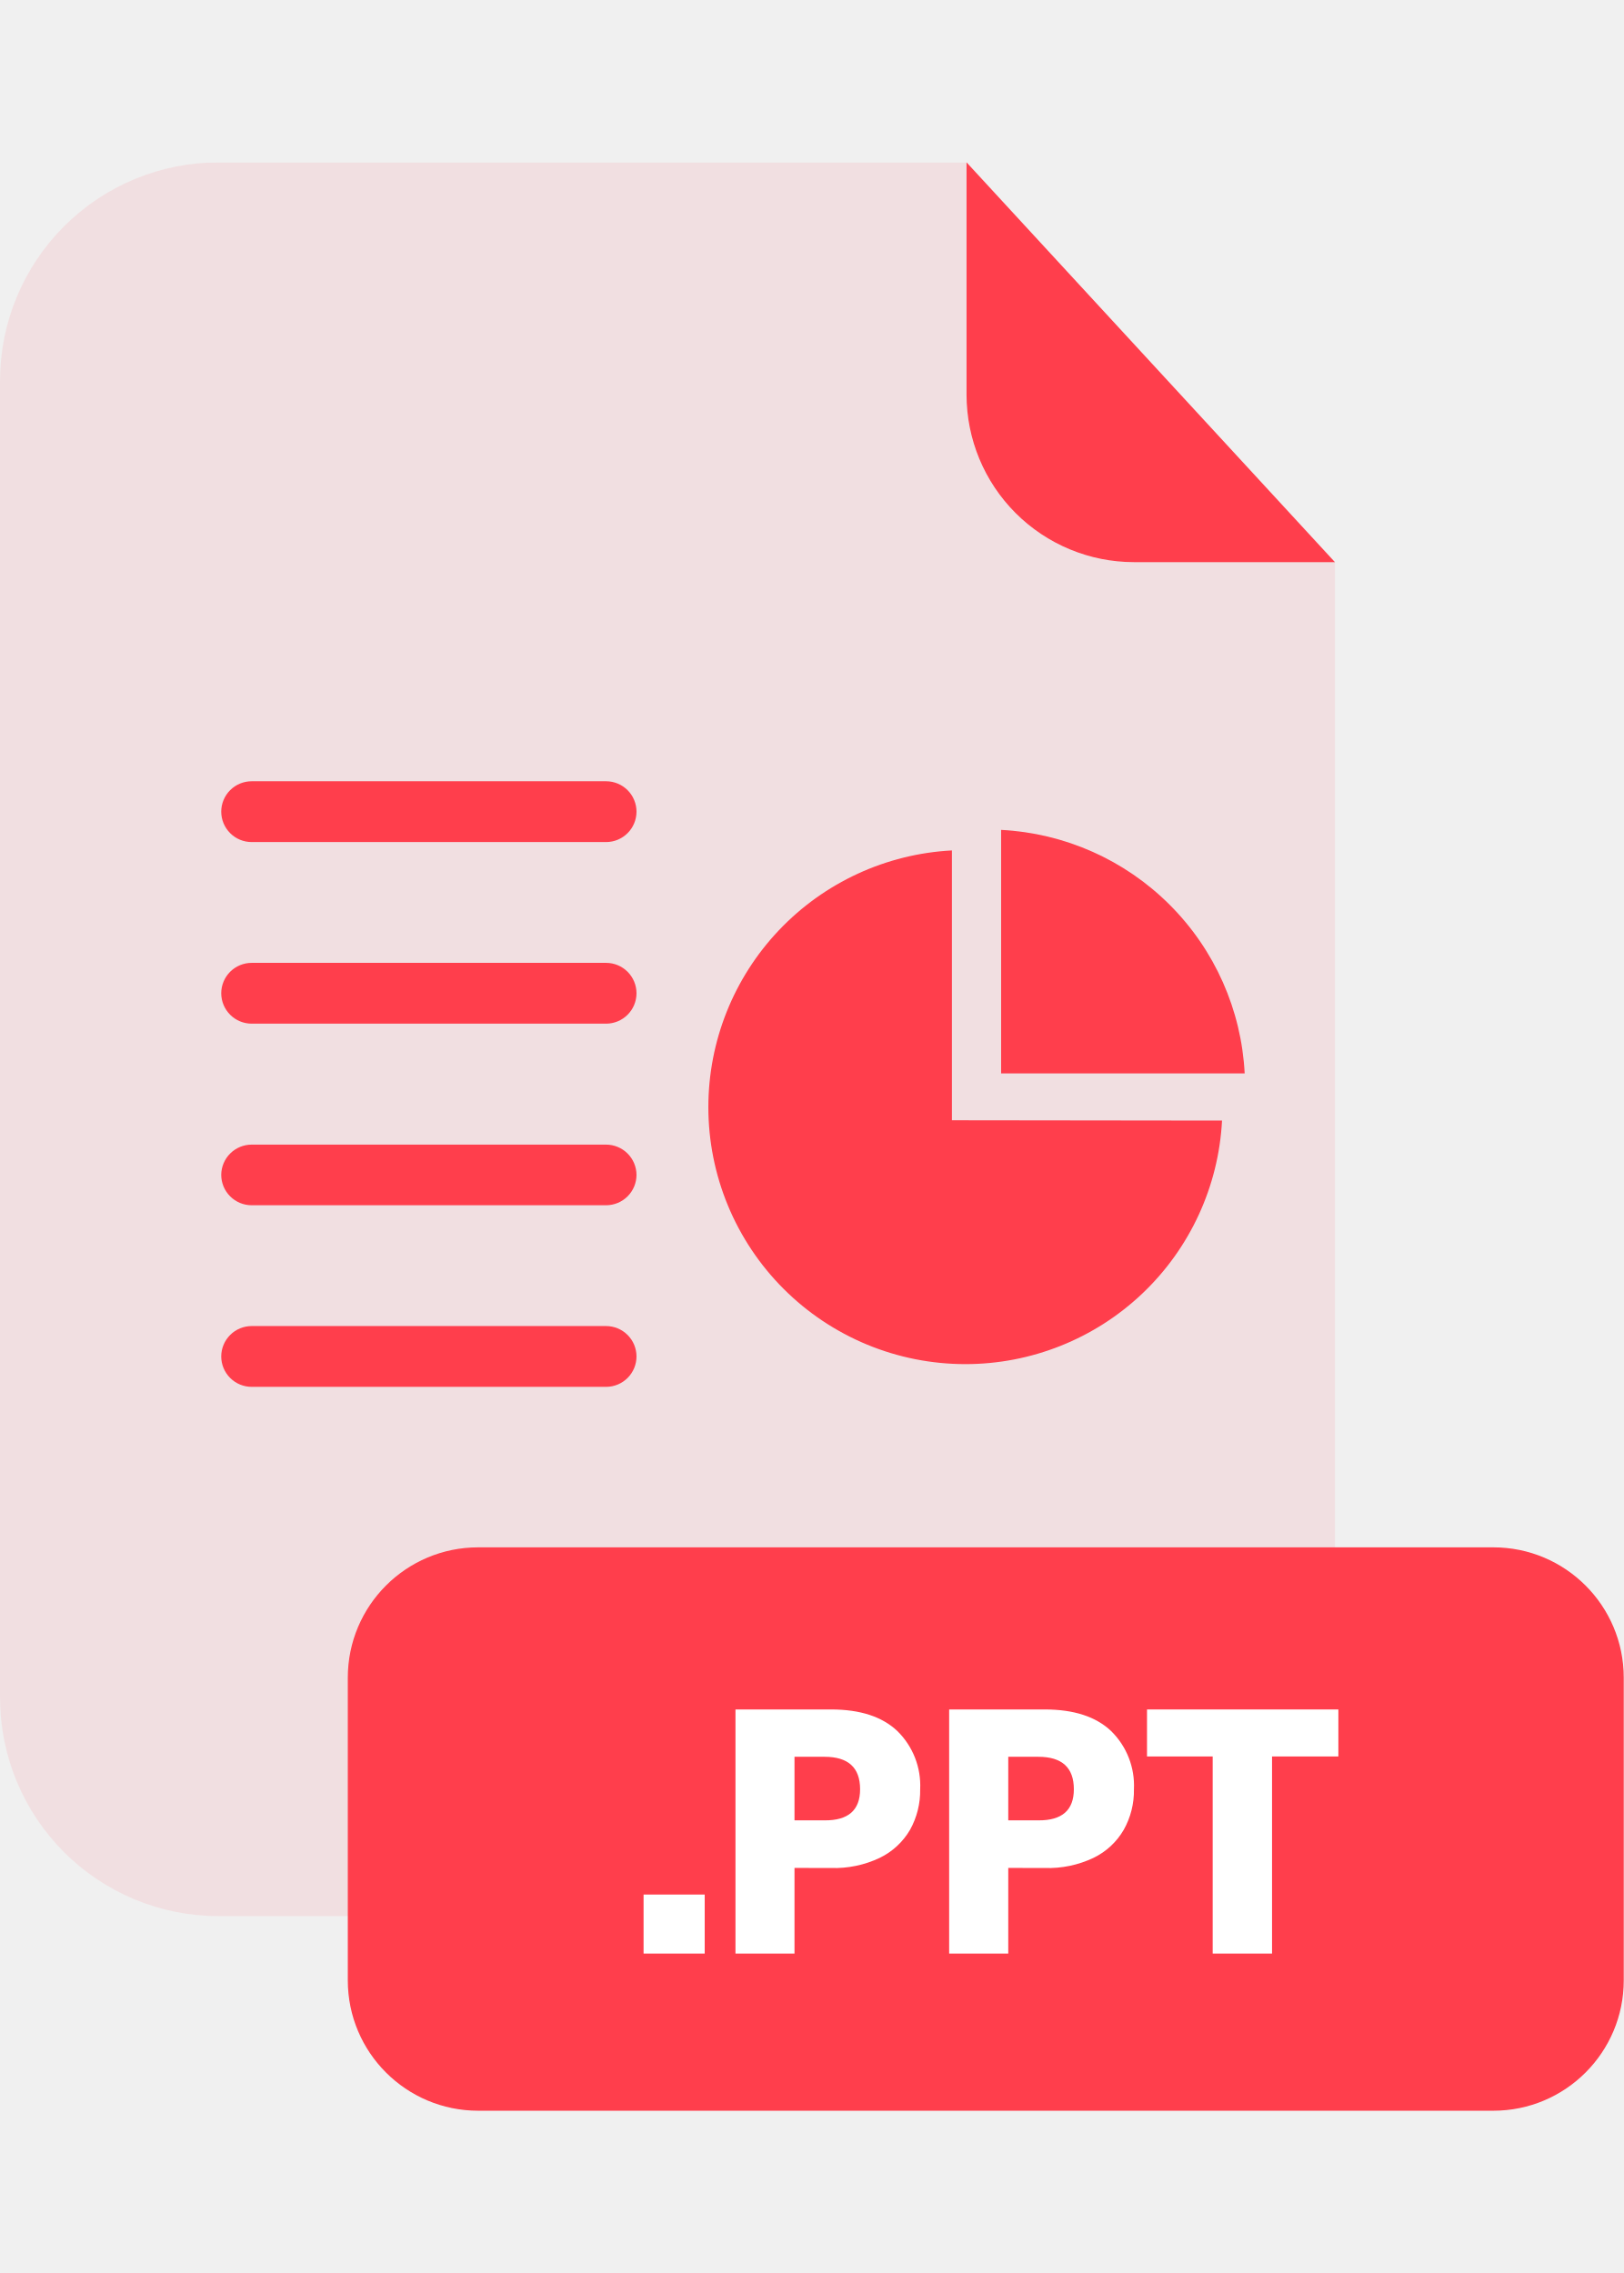
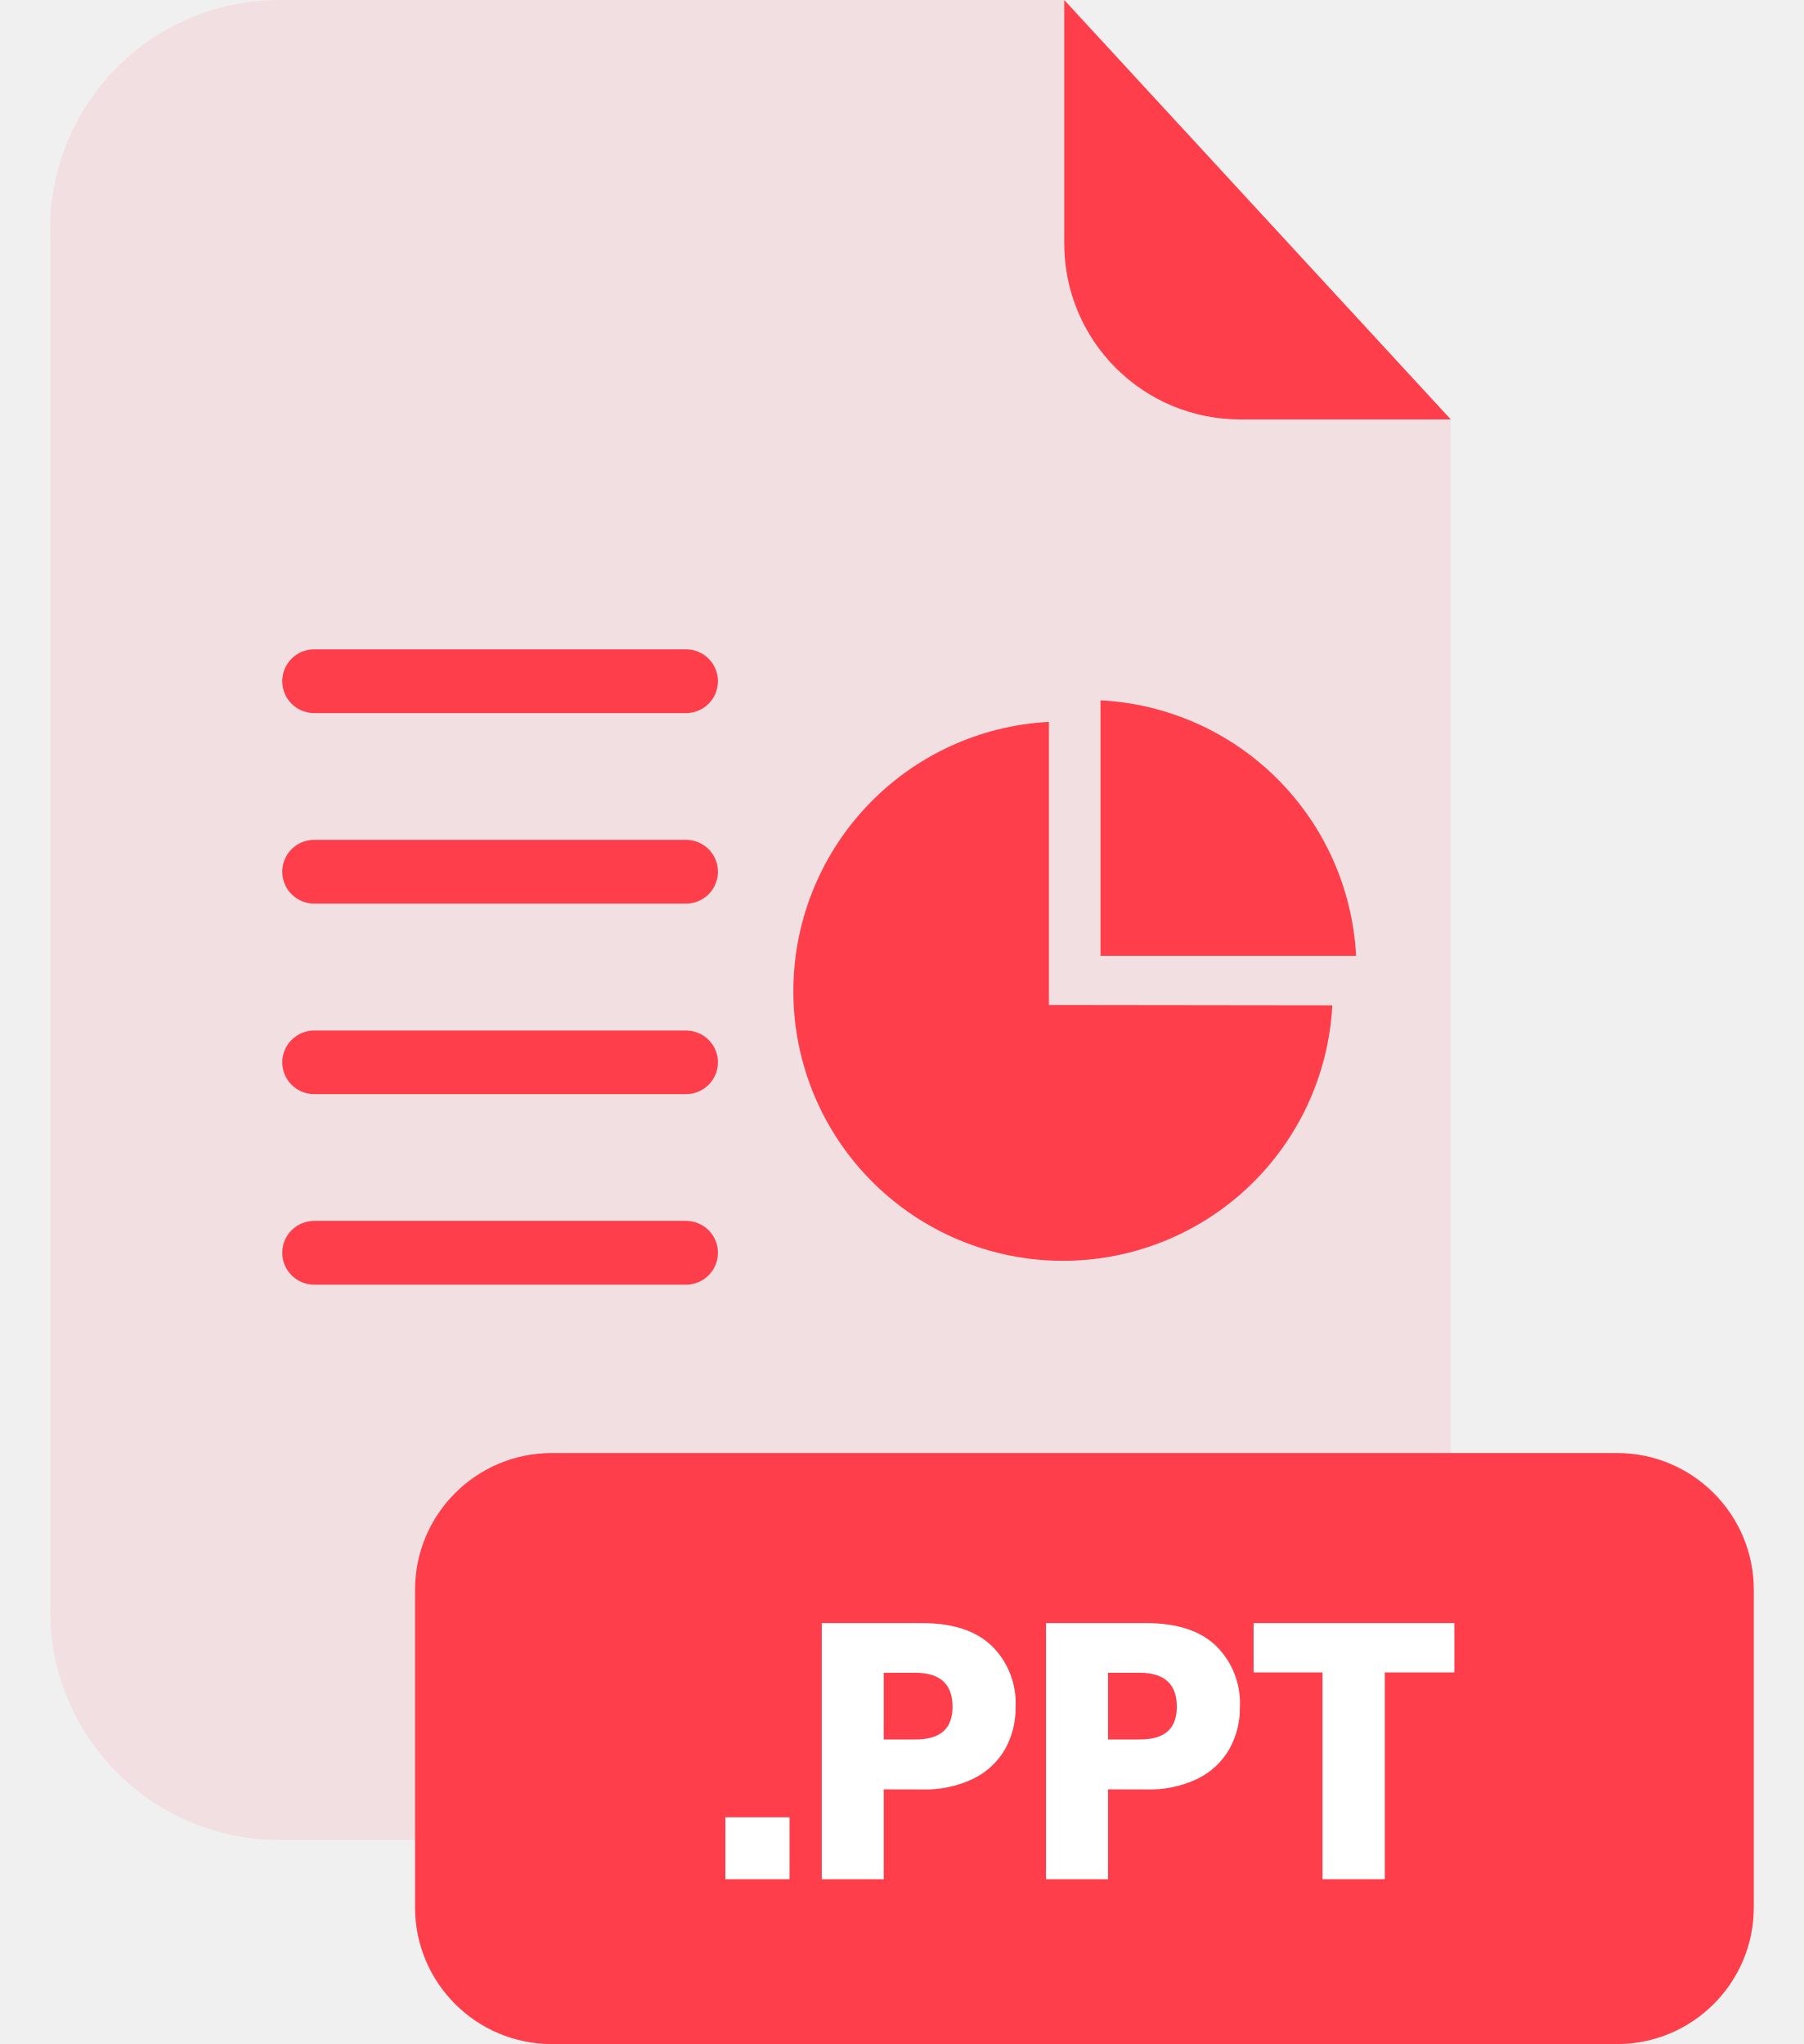
- <svg xmlns="http://www.w3.org/2000/svg" width="20" height="28" viewBox="0 0 200 240" fill="none">
+ <svg xmlns="http://www.w3.org/2000/svg" width="30" height="34" viewBox="0 0 200 240" fill="none">
  <g clip-path="url(#clip0_2_536)">
    <g opacity="0.3">
      <path opacity="0.3" d="M139.67 49.25C134.203 49.245 128.961 47.07 125.095 43.205C121.229 39.339 119.055 34.097 119.05 28.63V0H26.91C19.773 0 12.928 2.835 7.882 7.882C2.835 12.928 0 19.773 0 26.91V189.13C0 196.267 2.835 203.112 7.882 208.158C12.928 213.205 19.773 216.04 26.91 216.04H137.51C141.045 216.041 144.545 215.346 147.811 213.994C151.077 212.643 154.045 210.661 156.545 208.162C159.045 205.663 161.028 202.696 162.381 199.43C163.734 196.165 164.43 192.665 164.43 189.13V49.25H139.67Z" fill="#FF3E4C" />
    </g>
    <path d="M164.43 49.25H139.67C134.203 49.245 128.961 47.07 125.095 43.205C121.229 39.339 119.055 34.097 119.05 28.63V0L164.43 49.25Z" fill="#FF3E4C" />
    <path d="M183.94 170.61H58.9C50.03 170.61 42.84 177.8 42.84 186.67V223.95C42.84 232.82 50.03 240.01 58.9 240.01H183.94C192.81 240.01 200 232.82 200 223.95V186.67C200 177.8 192.81 170.61 183.94 170.61Z" fill="#FF3E4C" />
    <path d="M86.8 213.38V220.65H79.27V213.38H86.8Z" fill="white" />
    <path d="M97.86 210.1V220.65H90.59V190.58H102.37C105.943 190.58 108.663 191.467 110.53 193.24C111.478 194.169 112.218 195.289 112.702 196.524C113.186 197.76 113.404 199.084 113.34 200.41C113.372 202.158 112.94 203.883 112.09 205.41C111.216 206.904 109.918 208.105 108.36 208.86C106.488 209.749 104.431 210.178 102.36 210.11L97.86 210.1ZM105.94 200.41C105.94 197.743 104.48 196.41 101.56 196.41H97.86V204.24H101.56C104.48 204.267 105.94 202.99 105.94 200.41Z" fill="white" />
    <path d="M124.19 210.1V220.65H116.91V190.58H128.69C132.27 190.58 134.993 191.467 136.86 193.24C137.808 194.169 138.548 195.289 139.032 196.524C139.516 197.76 139.734 199.084 139.67 200.41C139.703 202.159 139.268 203.885 138.41 205.41C137.542 206.906 136.247 208.107 134.69 208.86C132.818 209.749 130.761 210.178 128.69 210.11L124.19 210.1ZM132.27 200.41C132.27 197.743 130.81 196.41 127.89 196.41H124.19V204.24H127.89C130.81 204.267 132.27 202.99 132.27 200.41Z" fill="white" />
    <path d="M164.85 190.58V196.37H156.68V220.65H149.37V196.37H141.28V190.58H164.85Z" fill="white" />
    <path d="M74.69 83.73H31C30.007 83.73 29.055 83.336 28.352 82.635C27.649 81.934 27.253 80.983 27.25 79.99C27.25 78.995 27.645 78.042 28.348 77.338C29.052 76.635 30.005 76.24 31 76.24H74.65C75.644 76.24 76.599 76.635 77.302 77.338C78.005 78.042 78.4 78.995 78.4 79.99C78.397 80.976 78.007 81.921 77.312 82.621C76.618 83.321 75.676 83.719 74.69 83.73Z" fill="#FF3E4C" />
    <path d="M74.69 106.1H31C30.007 106.1 29.055 105.706 28.352 105.005C27.649 104.304 27.253 103.353 27.25 102.36C27.25 101.366 27.645 100.412 28.348 99.708C29.052 99.005 30.005 98.61 31 98.61H74.65C75.644 98.61 76.599 99.005 77.302 99.708C78.005 100.412 78.4 101.366 78.4 102.36C78.397 103.346 78.007 104.291 77.312 104.991C76.618 105.691 75.676 106.09 74.69 106.1Z" fill="#FF3E4C" />
    <path d="M74.69 128.47H31C30.005 128.47 29.052 128.075 28.348 127.372C27.645 126.668 27.25 125.715 27.25 124.72C27.258 123.731 27.657 122.784 28.359 122.088C29.061 121.391 30.011 121 31 121H74.65C75.643 121 76.595 121.394 77.298 122.095C78.001 122.796 78.397 123.747 78.4 124.74C78.395 125.724 78.003 126.667 77.309 127.365C76.615 128.063 75.674 128.459 74.69 128.47Z" fill="#FF3E4C" />
    <path d="M74.69 150.84H31C30.005 150.84 29.052 150.445 28.348 149.742C27.645 149.038 27.25 148.085 27.25 147.09C27.253 146.097 27.649 145.146 28.352 144.445C29.055 143.744 30.007 143.35 31 143.35H74.65C75.643 143.35 76.595 143.744 77.298 144.445C78.001 145.146 78.397 146.097 78.4 147.09C78.4 148.078 78.011 149.025 77.316 149.728C76.621 150.43 75.678 150.83 74.69 150.84Z" fill="#FF3E4C" />
    <path d="M117.25 118V84.76C109.152 85.188 101.527 88.705 95.945 94.588C90.364 100.471 87.251 108.271 87.25 116.38C87.249 120.538 88.067 124.656 89.657 128.497C91.248 132.339 93.58 135.83 96.52 138.77C99.46 141.71 102.951 144.042 106.793 145.633C110.634 147.223 114.752 148.041 118.91 148.04C127.019 148.041 134.819 144.929 140.701 139.347C146.582 133.765 150.097 126.138 150.52 118.04L117.25 118Z" fill="#FF3E4C" />
    <path d="M123.31 82.23V112.23H153.31C152.909 104.403 149.62 97.003 144.078 91.462C138.537 85.92 131.137 82.631 123.31 82.23Z" fill="#FF3E4C" />
  </g>
  <defs>
    <clipPath id="clip0_2_536">
      <rect width="200" height="240.01" fill="white" />
    </clipPath>
  </defs>
</svg>
